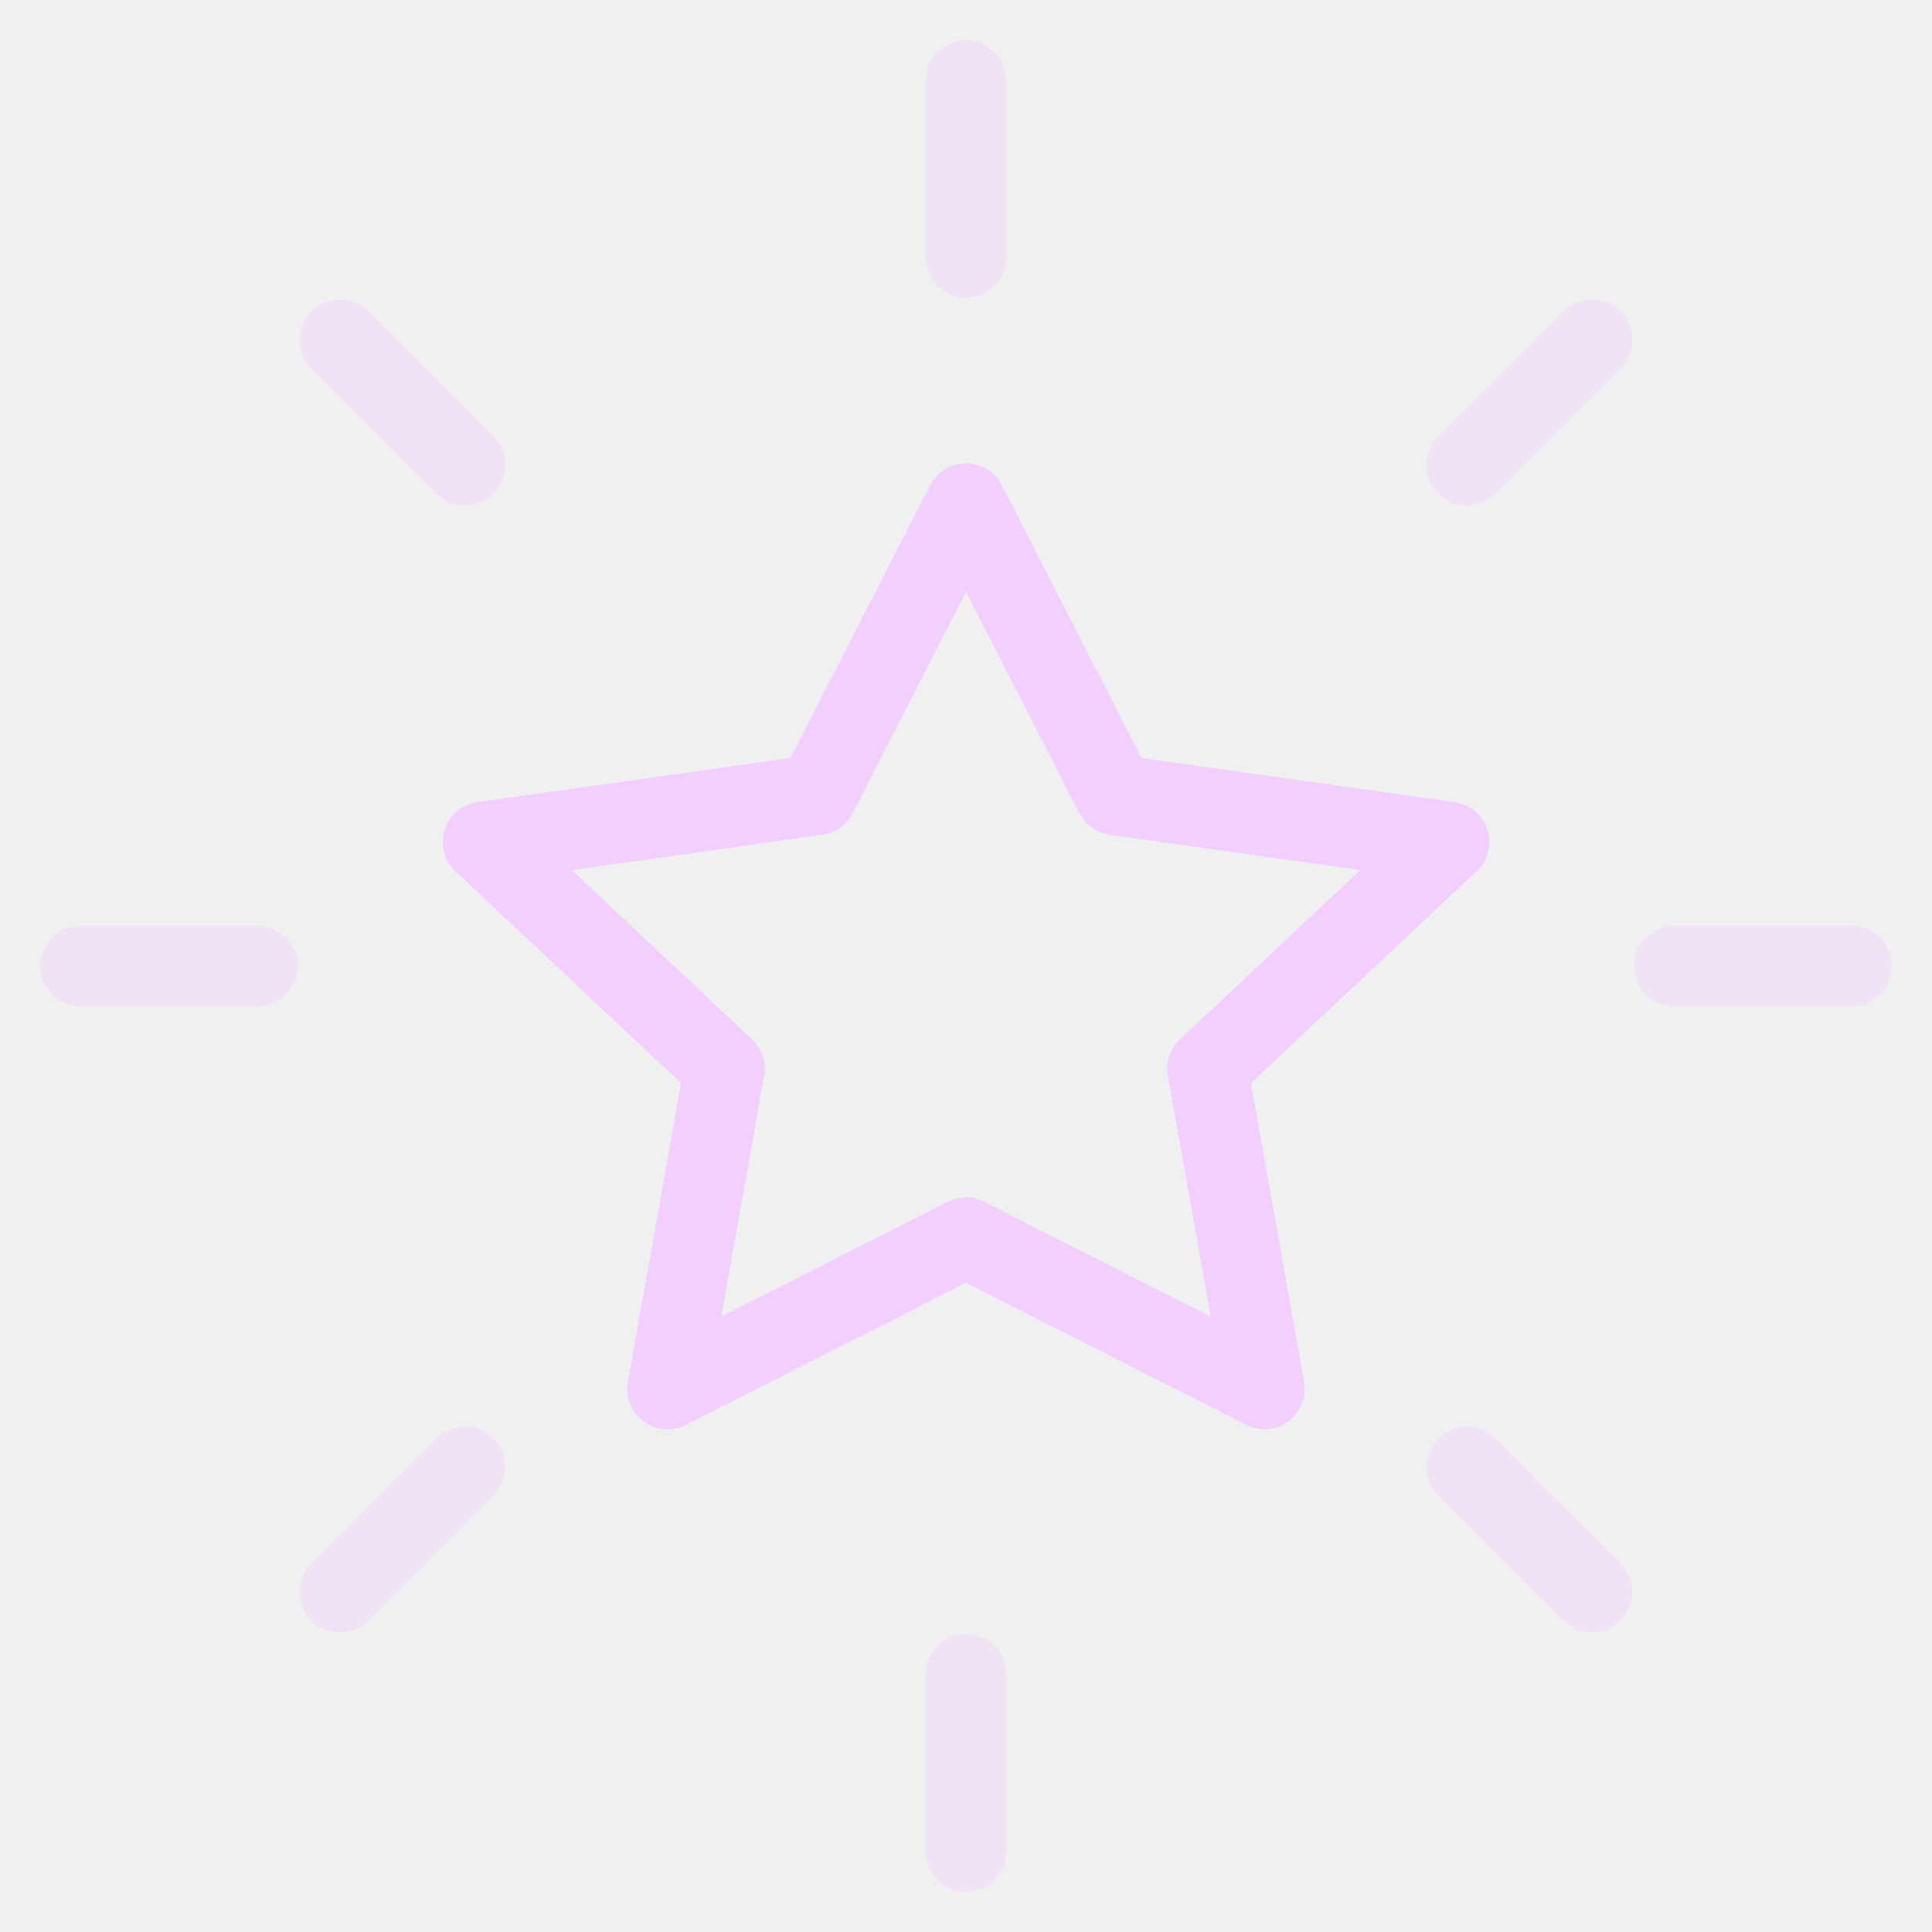
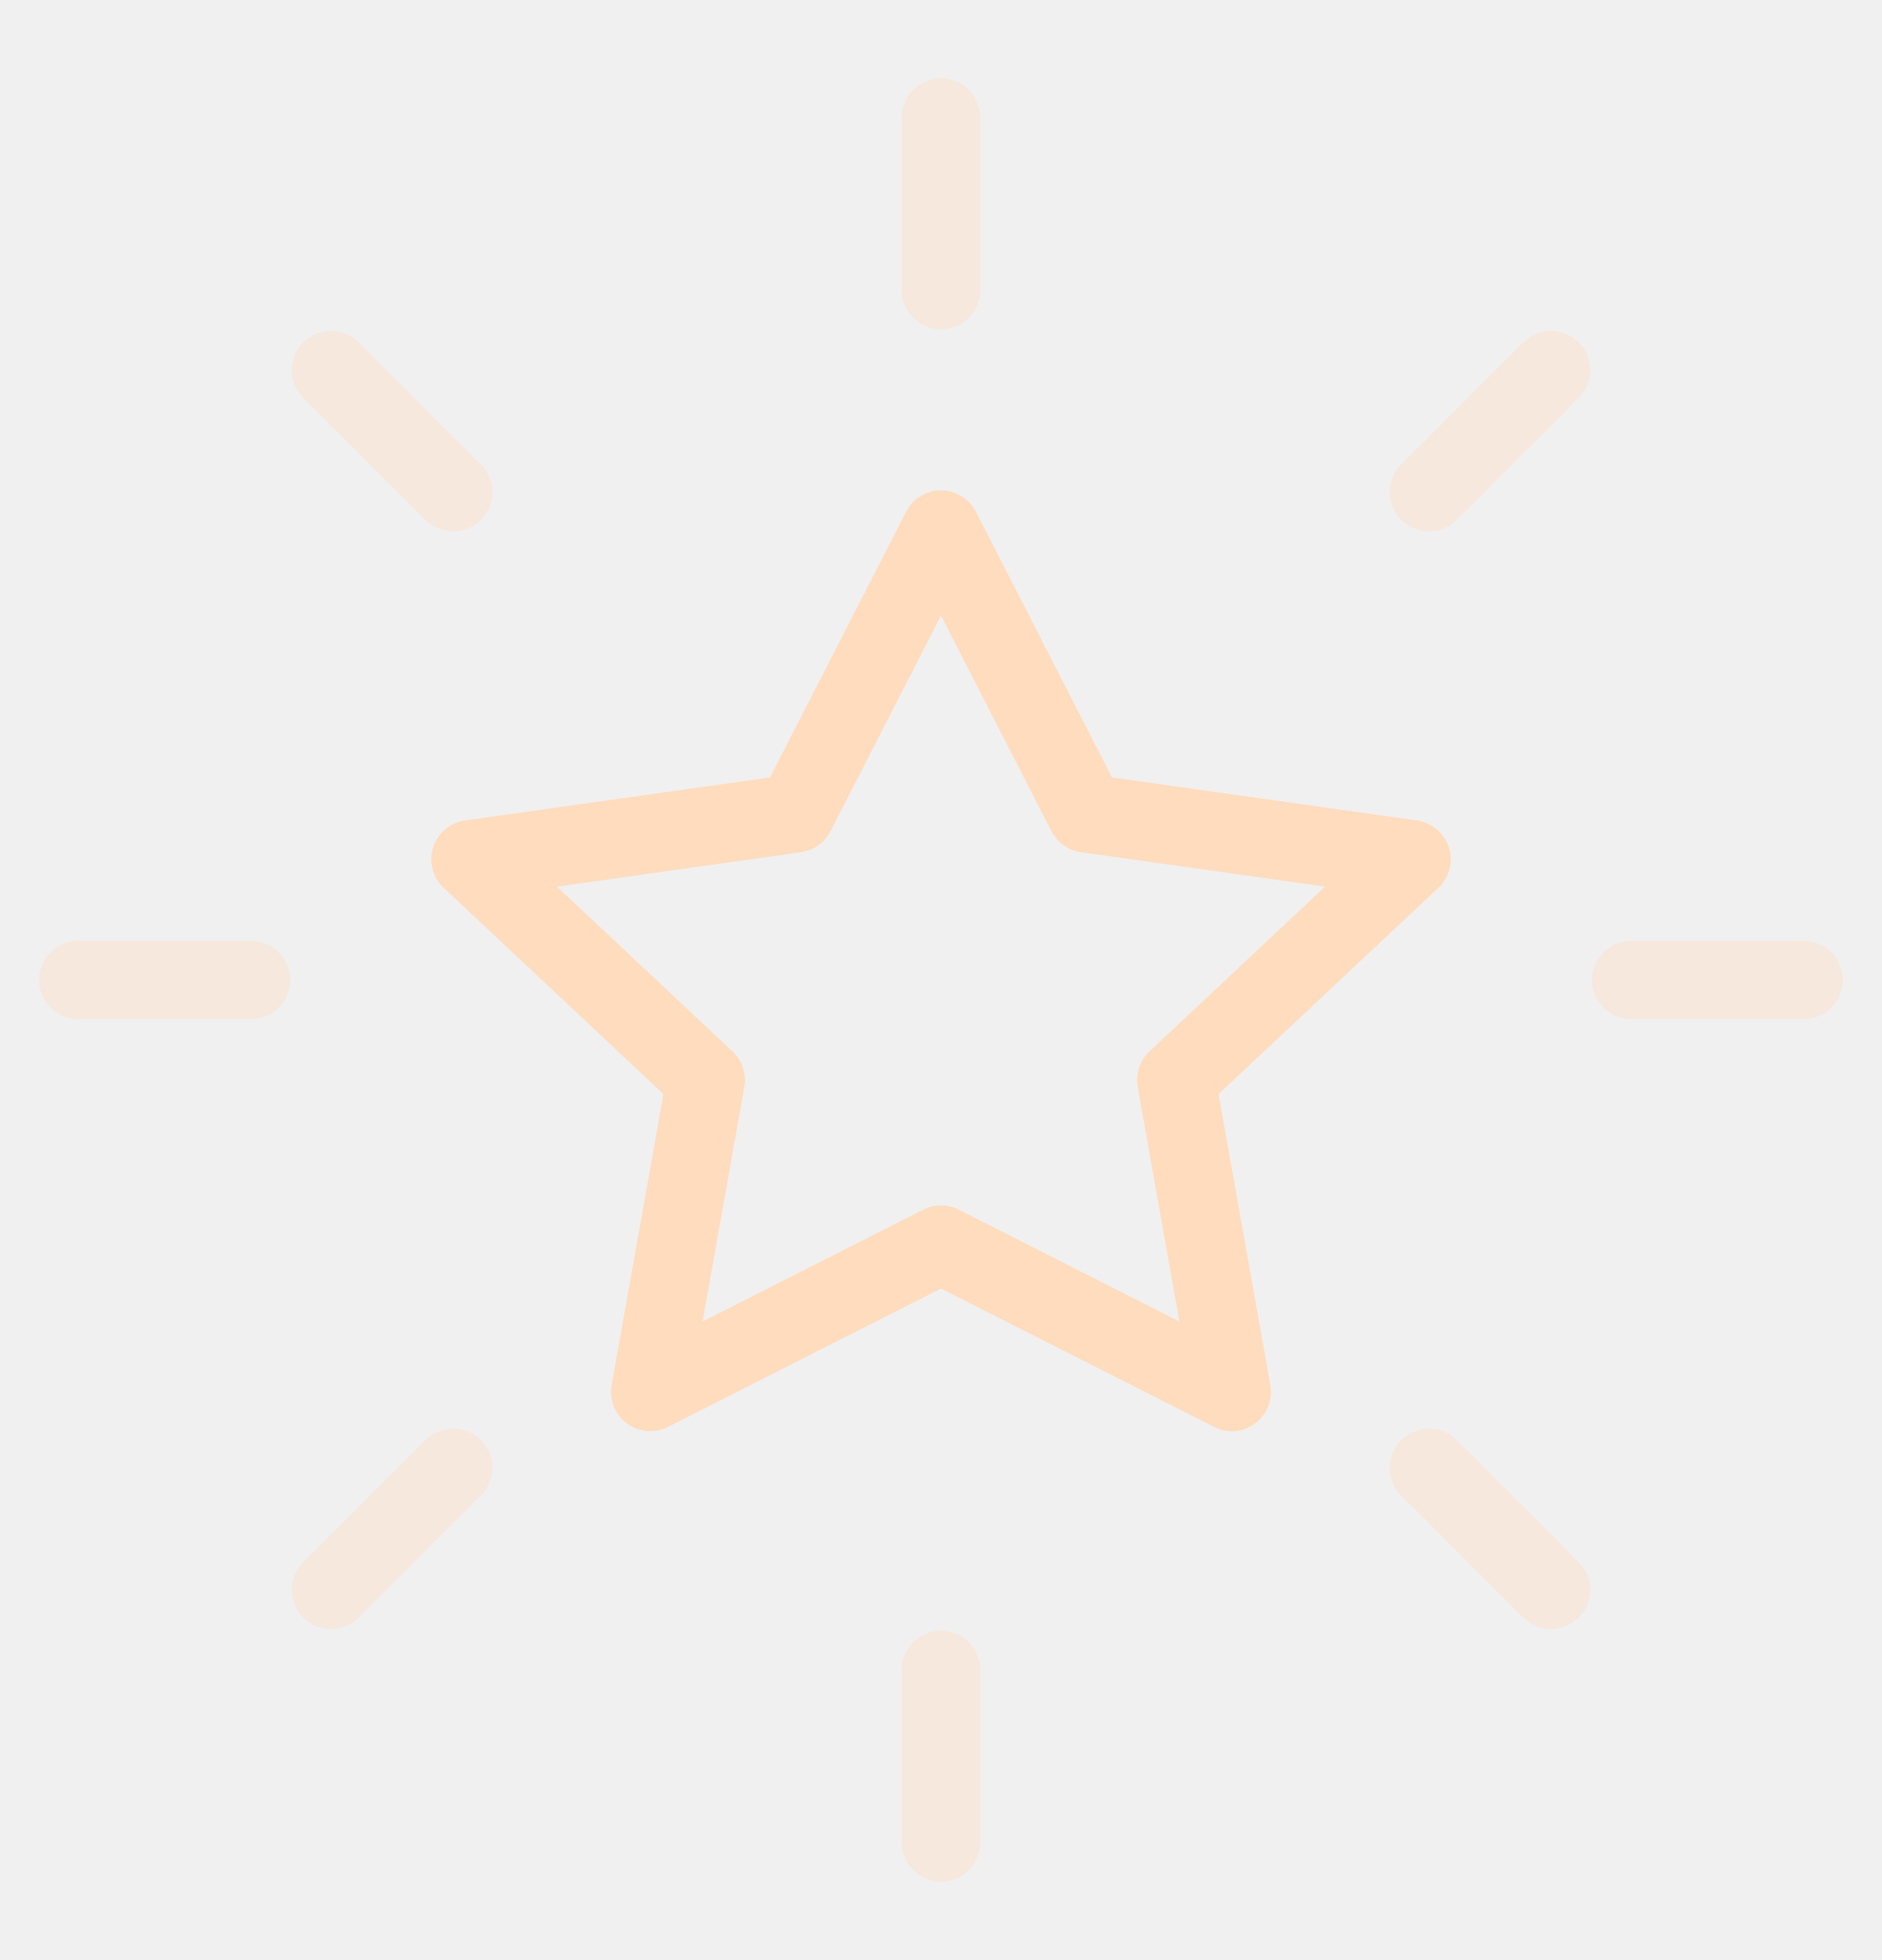
- <svg xmlns="http://www.w3.org/2000/svg" width="24" height="24" viewBox="0 0 24 24" fill="none">
-   <g clip-path="url(#clip0_13_73)">
-     <path opacity="0.4" d="M23 12H20.8M19.778 19.778L18.222 18.223M3.2 12H1M5.777 5.777L4.222 4.222M12 3.2V1M18.222 5.777L19.778 4.222M12 23V20.8M4.222 19.778L5.777 18.223" stroke="#F3CFFF" stroke-linecap="round" stroke-linejoin="round" />
-     <path d="M12 6.255L13.854 9.875L18 10.459L15 13.276L15.708 17.255L12 15.375L8.292 17.255L9 13.276L6 10.459L10.146 9.875L12 6.255Z" stroke="#F3CFFF" stroke-linecap="round" stroke-linejoin="round" />
-   </g>
-   <defs>
-     <clipPath id="clip0_13_73">
-       <rect width="24" height="24" fill="white" />
-     </clipPath>
-   </defs>
+ <svg xmlns="http://www.w3.org/2000/svg" width="24" height="25" viewBox="0 0 24 25" fill="none">
+   <path opacity="0.4" d="M23 12.5H20.8M19.778 20.278L18.222 18.723M3.2 12.5H1M5.777 6.277L4.222 4.722M12 3.7V1.5M18.222 6.277L19.778 4.722M12 23.5V21.3M4.222 20.278L5.777 18.723" stroke="#FFDCBE" stroke-linecap="round" stroke-linejoin="round" />
+   <path d="M12 6.755L13.854 10.375L18 10.96L15 13.776L15.708 17.755L12 15.875L8.292 17.755L9 13.776L6 10.96L10.146 10.375L12 6.755Z" stroke="#FFDCBE" stroke-linecap="round" stroke-linejoin="round" />
</svg>
